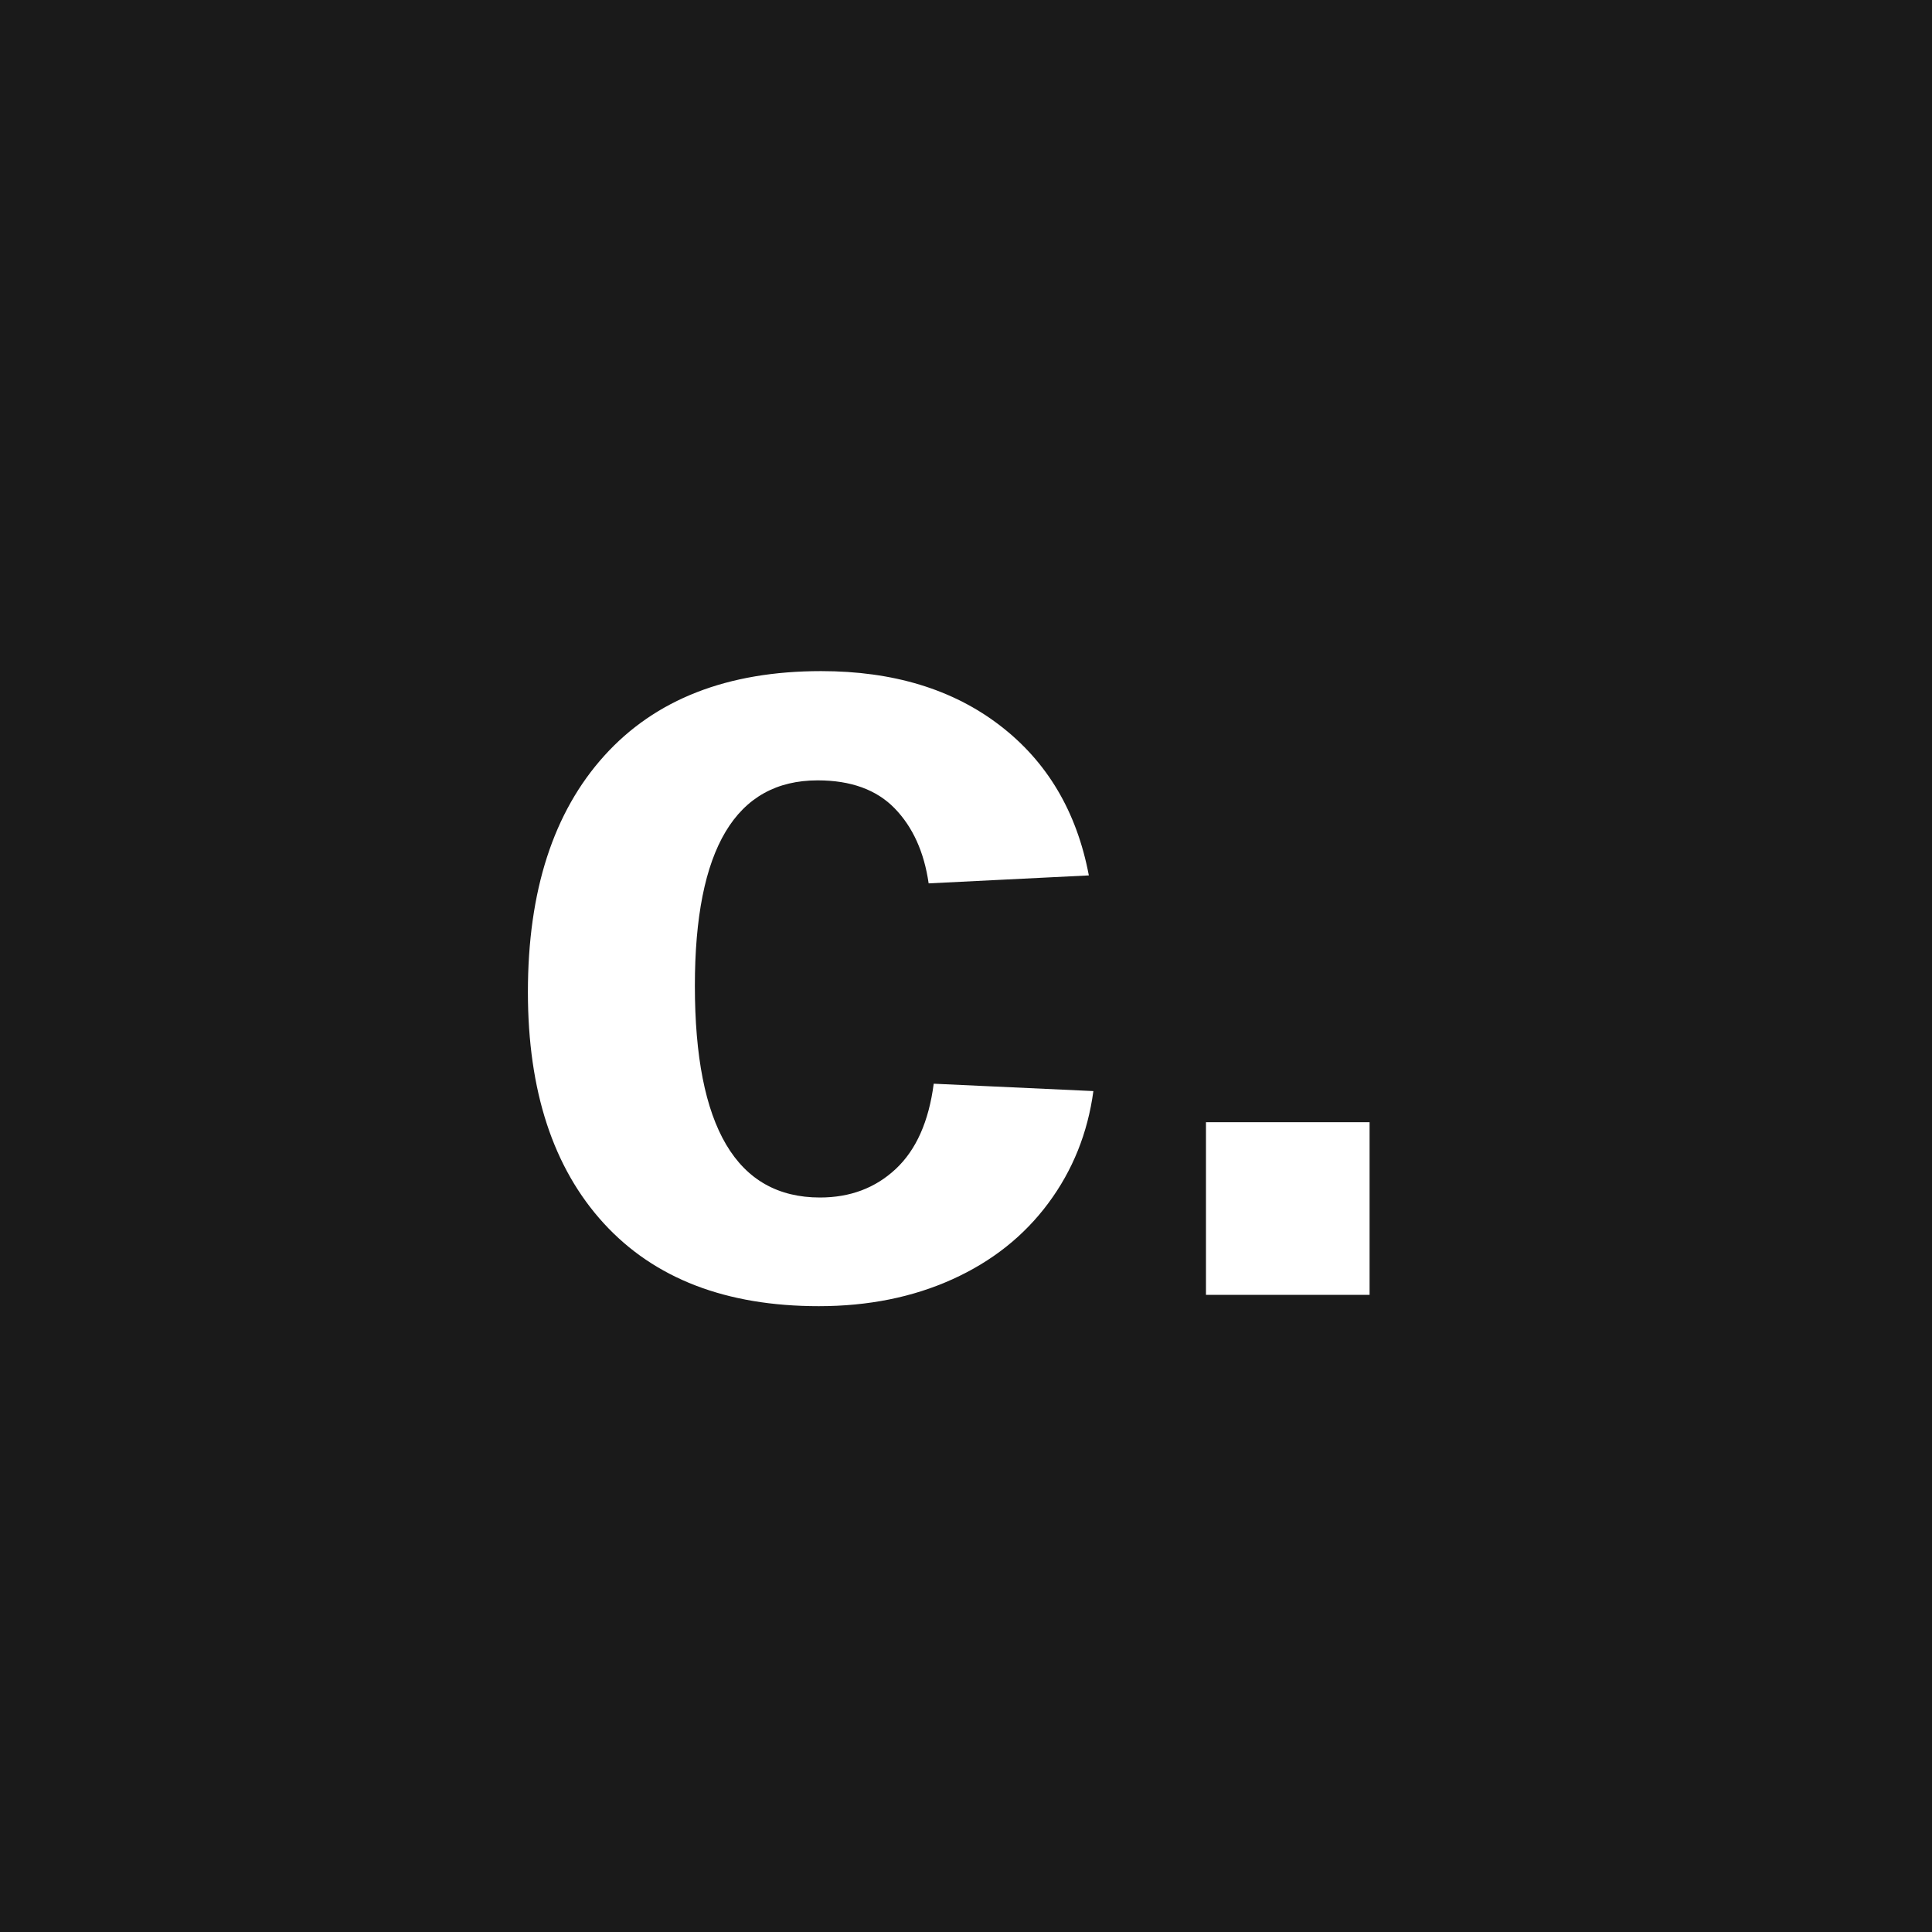
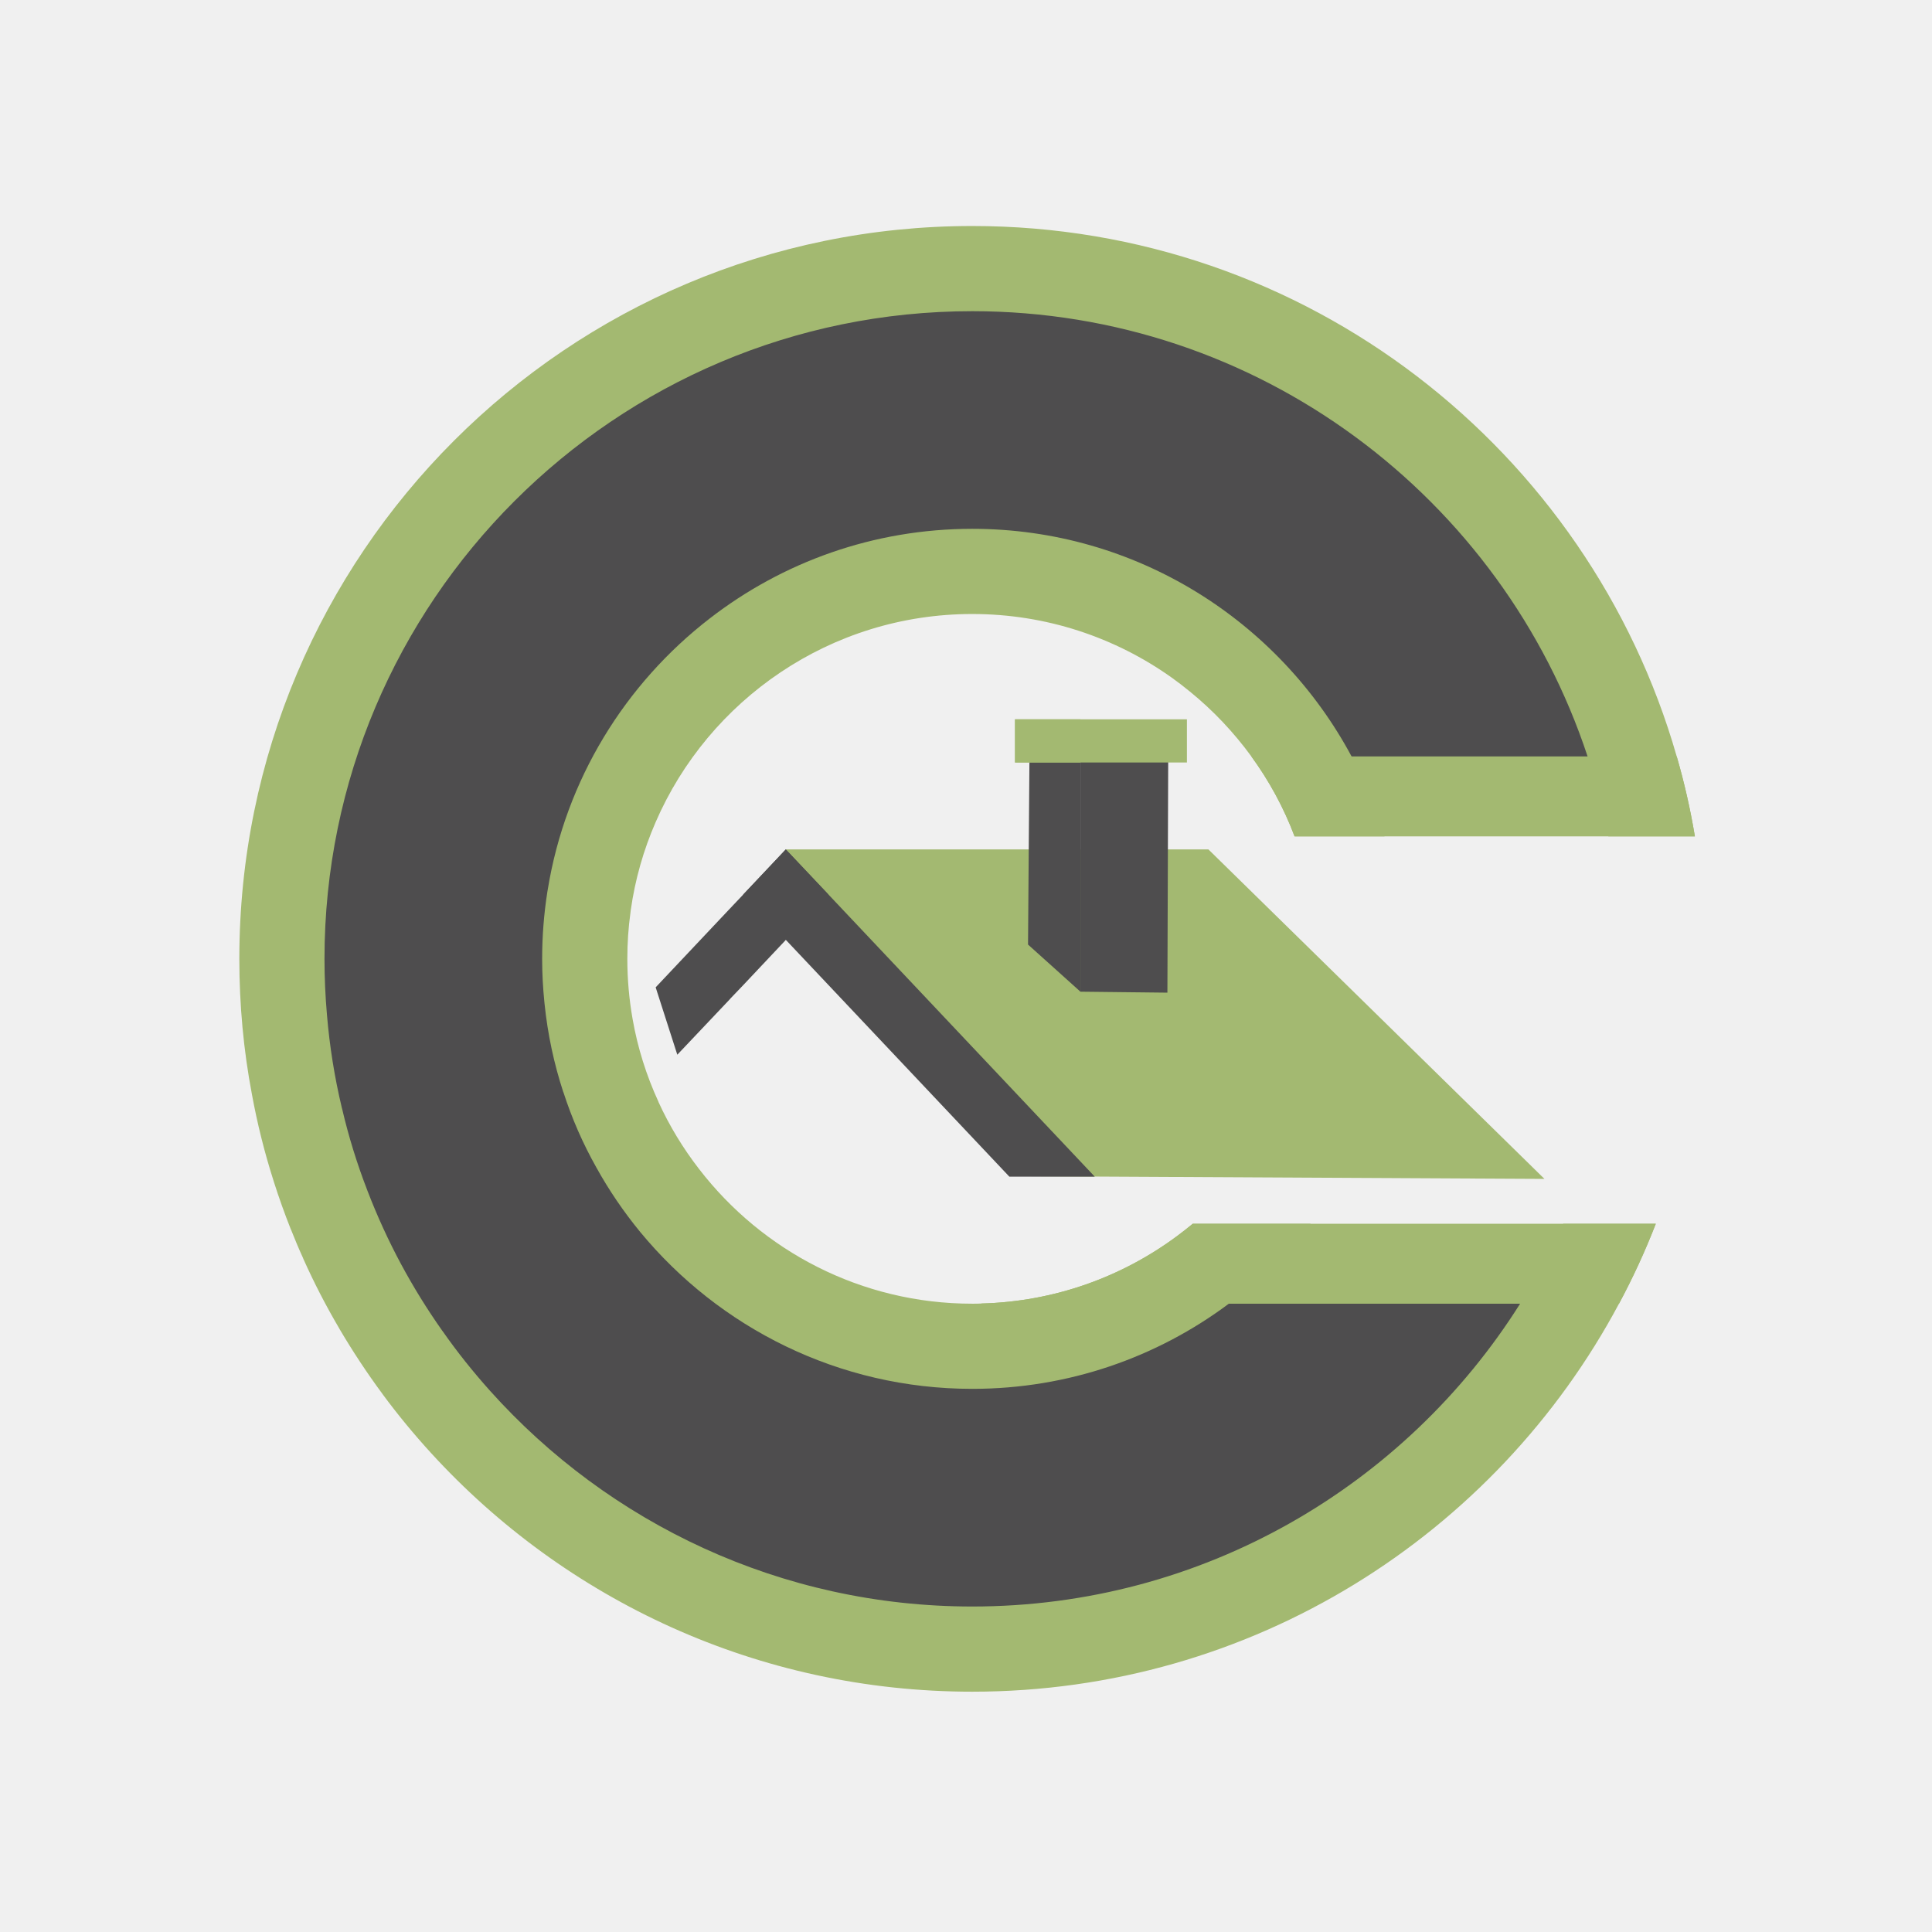
- <svg xmlns="http://www.w3.org/2000/svg" viewBox="0 0 512 512">
-   <rect width="512" height="512" fill="#1a1a1a" />
-   <text x="50%" y="50%" font-family="Arial, sans-serif" font-size="307.2" font-weight="bold" fill="#ffffff" text-anchor="middle" dominant-baseline="middle">c.</text>
+ <svg xmlns="http://www.w3.org/2000/svg" viewBox="48 42 260 265" width="512" height="512">
+   <path fill-rule="nonzero" fill="rgb(30.588%, 30.196%, 30.588%)" fill-opacity="1" d="M 231.215 150.148 C 231.215 150.148 209.105 126.031 192.777 122.512 C 176.449 118.996 152.078 127.789 152.078 127.789 C 152.078 127.789 133.828 147.133 133.281 148.137 C 132.734 149.145 125.195 166.73 125.195 169.996 C 125.195 173.262 132.824 194.859 133.281 196.621 C 133.738 198.387 150.066 214.965 153.082 217.73 C 156.098 220.492 175.051 226.773 177.633 227.277 C 180.215 227.781 202.324 220.82 203.832 220.82 C 205.34 220.82 215.137 213.711 218.402 213.711 C 221.668 213.711 261.113 215.336 261.113 215.336 C 261.113 215.336 253.324 235.566 251.566 236.574 C 249.809 237.578 192.523 277.023 162 265.215 C 131.477 253.406 95.234 222.137 94.262 219.68 C 93.289 217.227 82.965 186.328 84.984 162.711 C 87.008 139.094 96.305 103.168 130.219 92.617 C 164.137 82.066 173.684 72.215 199.059 79.402 C 224.434 86.586 250.309 112.09 252.82 114.539 C 255.332 116.984 268.902 145.754 269.656 145.754 C 270.41 145.754 231.215 150.148 231.215 150.148 " />
+   <path fill-rule="nonzero" fill="rgb(63.922%, 72.549%, 44.313%)" fill-opacity="1" d="M 259 211.824 C 257.508 214.926 255.848 217.926 254.004 220.82 C 238.285 245.77 210.48 262.355 178.859 262.355 C 152.613 262.355 128.988 250.922 112.711 232.762 C 110.375 230.152 108.184 227.414 106.184 224.547 C 106.156 224.547 106.156 224.531 106.156 224.52 C 104.094 221.598 102.199 218.535 100.496 215.367 C 98.77 212.148 97.238 208.801 95.914 205.359 C 95.891 205.297 95.863 205.23 95.836 205.152 C 94.461 201.582 93.32 197.91 92.438 194.133 C 92.41 194.066 92.398 194.016 92.387 193.949 C 91.398 189.809 90.711 185.551 90.348 181.203 C 90.125 178.672 90.008 176.102 90.008 173.52 C 90.008 124.531 129.871 84.684 178.859 84.684 C 218.152 84.684 251.574 110.316 263.258 145.754 C 264.426 149.312 265.387 152.984 266.102 156.723 L 277.977 156.723 C 277.355 152.984 276.523 149.324 275.484 145.754 C 263.453 103.738 224.746 73 178.859 73 C 123.344 73 78.328 118.004 78.328 173.52 C 78.328 179.867 78.91 186.086 80.055 192.105 C 80.793 196.133 81.781 200.066 83 203.895 C 83.012 203.957 83.039 204.012 83.051 204.062 C 83.754 206.27 84.531 208.449 85.375 210.578 C 85.387 210.617 85.402 210.645 85.426 210.684 C 85.934 211.969 86.465 213.238 87.035 214.484 C 87.062 214.551 87.09 214.617 87.113 214.68 C 88.594 217.988 90.254 221.195 92.074 224.285 L 92.074 224.297 C 93.891 227.375 95.852 230.348 97.965 233.203 C 97.965 233.215 97.965 233.215 97.98 233.23 C 100.055 236.047 102.289 238.746 104.637 241.316 C 123.02 261.422 149.473 274.039 178.859 274.039 C 217.281 274.039 250.668 252.492 267.566 220.82 C 269.465 217.289 271.152 213.629 272.617 209.852 L 259.922 209.852 C 259.625 210.512 259.312 211.176 259 211.824 " />
+   <path fill-rule="nonzero" fill="rgb(63.922%, 72.549%, 44.313%)" fill-opacity="1" d="M 206.938 211.551 C 199.395 217.145 190.141 220.535 180.121 220.793 C 179.703 220.82 179.277 220.82 178.859 220.82 C 163.633 220.82 150.059 213.59 141.41 202.375 C 139.203 199.531 137.324 196.441 135.816 193.145 L 135.816 193.121 C 134.168 189.539 132.961 185.734 132.262 181.734 L 132.262 181.723 C 131.793 179.062 131.547 176.324 131.547 173.52 C 131.547 171.363 131.688 169.25 131.977 167.172 C 131.988 167.07 132 166.953 132.016 166.848 C 132.609 162.617 133.777 158.566 135.426 154.777 C 142.695 137.992 159.43 126.219 178.859 126.219 C 189.035 126.219 198.488 129.449 206.211 134.941 C 207.066 135.551 207.91 136.199 208.715 136.863 C 211.895 139.445 214.723 142.445 217.141 145.754 C 219.578 149.102 221.59 152.789 223.07 156.723 L 235.402 156.723 C 234.262 152.895 232.742 149.219 230.887 145.754 C 220.941 127.191 201.355 114.535 178.859 114.535 C 165.309 114.535 152.82 119.117 142.852 126.828 C 131.25 135.785 123.07 148.961 120.629 164.031 C 120.617 164.121 120.59 164.227 120.578 164.328 C 120.109 167.328 119.863 170.391 119.863 173.52 C 119.863 175.504 119.969 177.465 120.164 179.398 C 120.164 179.477 120.176 179.566 120.188 179.645 C 120.617 183.84 121.488 187.902 122.758 191.781 L 122.773 191.797 C 123.941 195.406 125.457 198.871 127.301 202.141 L 127.301 202.156 L 127.316 202.168 C 129.043 205.281 131.055 208.23 133.301 210.969 C 144.137 224.105 160.543 232.5 178.859 232.5 C 192.035 232.5 204.223 228.168 214.051 220.82 C 217.645 218.145 220.93 215.07 223.824 211.645 C 224.332 211.059 224.809 210.461 225.277 209.852 L 209.105 209.852 C 208.391 210.438 207.676 211.008 206.938 211.551 " />
+   <path fill-rule="nonzero" fill="rgb(63.922%, 72.549%, 44.313%)" fill-opacity="1" d="M 257.344 203.703 L 195.879 203.383 L 184.02 203.32 L 153.293 158.52 L 153.281 158.508 L 211.25 158.508 Z M 257.344 203.703 " />
+   <path fill-rule="nonzero" fill="rgb(30.588%, 30.196%, 30.588%)" fill-opacity="1" d="M 205.625 178.156 L 193.695 178.023 L 193.695 144.266 L 205.742 144.266 Z M 205.625 178.156 " />
+   <path fill-rule="nonzero" fill="rgb(30.588%, 30.196%, 30.588%)" fill-opacity="1" d="M 193.699 145.121 L 193.699 178.027 L 186.508 171.559 L 186.605 158.512 L 186.699 146.586 L 186.711 145.035 Z M 193.699 145.121 " />
+   <path fill-rule="nonzero" fill="rgb(63.922%, 72.549%, 44.313%)" fill-opacity="1" d="M 208.301 146.586 L 184.723 146.586 L 184.723 140.664 L 208.301 140.664 Z M 208.301 146.586 " />
+   <path fill-rule="nonzero" fill="rgb(63.922%, 72.549%, 44.313%)" fill-opacity="1" d="M 193.699 146.586 L 184.723 146.586 L 184.723 140.664 L 193.699 140.664 Z M 193.699 146.586 " />
+   <path fill-rule="nonzero" fill="rgb(30.588%, 30.196%, 30.588%)" fill-opacity="1" d="M 195.664 203.398 L 183.949 203.398 L 153.289 170.918 L 147.434 164.707 L 153.289 158.512 L 159.145 164.707 Z M 195.664 203.398 " />
+   <path fill-rule="nonzero" fill="rgb(30.588%, 30.196%, 30.588%)" fill-opacity="1" d="M 159.141 164.715 L 158.223 165.695 L 153.277 170.922 L 153.18 171.035 L 147.332 177.242 L 145.656 178.992 L 145.656 179.008 L 138.402 186.668 L 135.434 177.43 L 135.746 177.094 L 145.453 166.801 L 147.43 164.715 L 151.527 160.367 L 153.277 158.504 L 153.289 158.52 Z M 159.141 164.715 " />
+   <path fill-rule="nonzero" fill="rgb(63.922%, 72.549%, 44.313%)" fill-opacity="1" d="M 277.977 156.723 L 223.07 156.723 C 221.59 152.789 219.578 149.102 217.141 145.754 L 275.484 145.754 C 276.523 149.324 277.355 152.984 277.977 156.723 " />
+   <path fill-rule="nonzero" fill="rgb(63.922%, 72.549%, 44.313%)" fill-opacity="1" d="M 272.617 209.852 C 271.148 213.629 269.465 217.289 267.566 220.82 L 180.117 220.82 L 180.117 220.793 C 190.141 220.535 199.395 217.148 206.938 211.551 C 207.676 211.008 208.391 210.438 209.105 209.852 Z M 272.617 209.852 " />
</svg>
